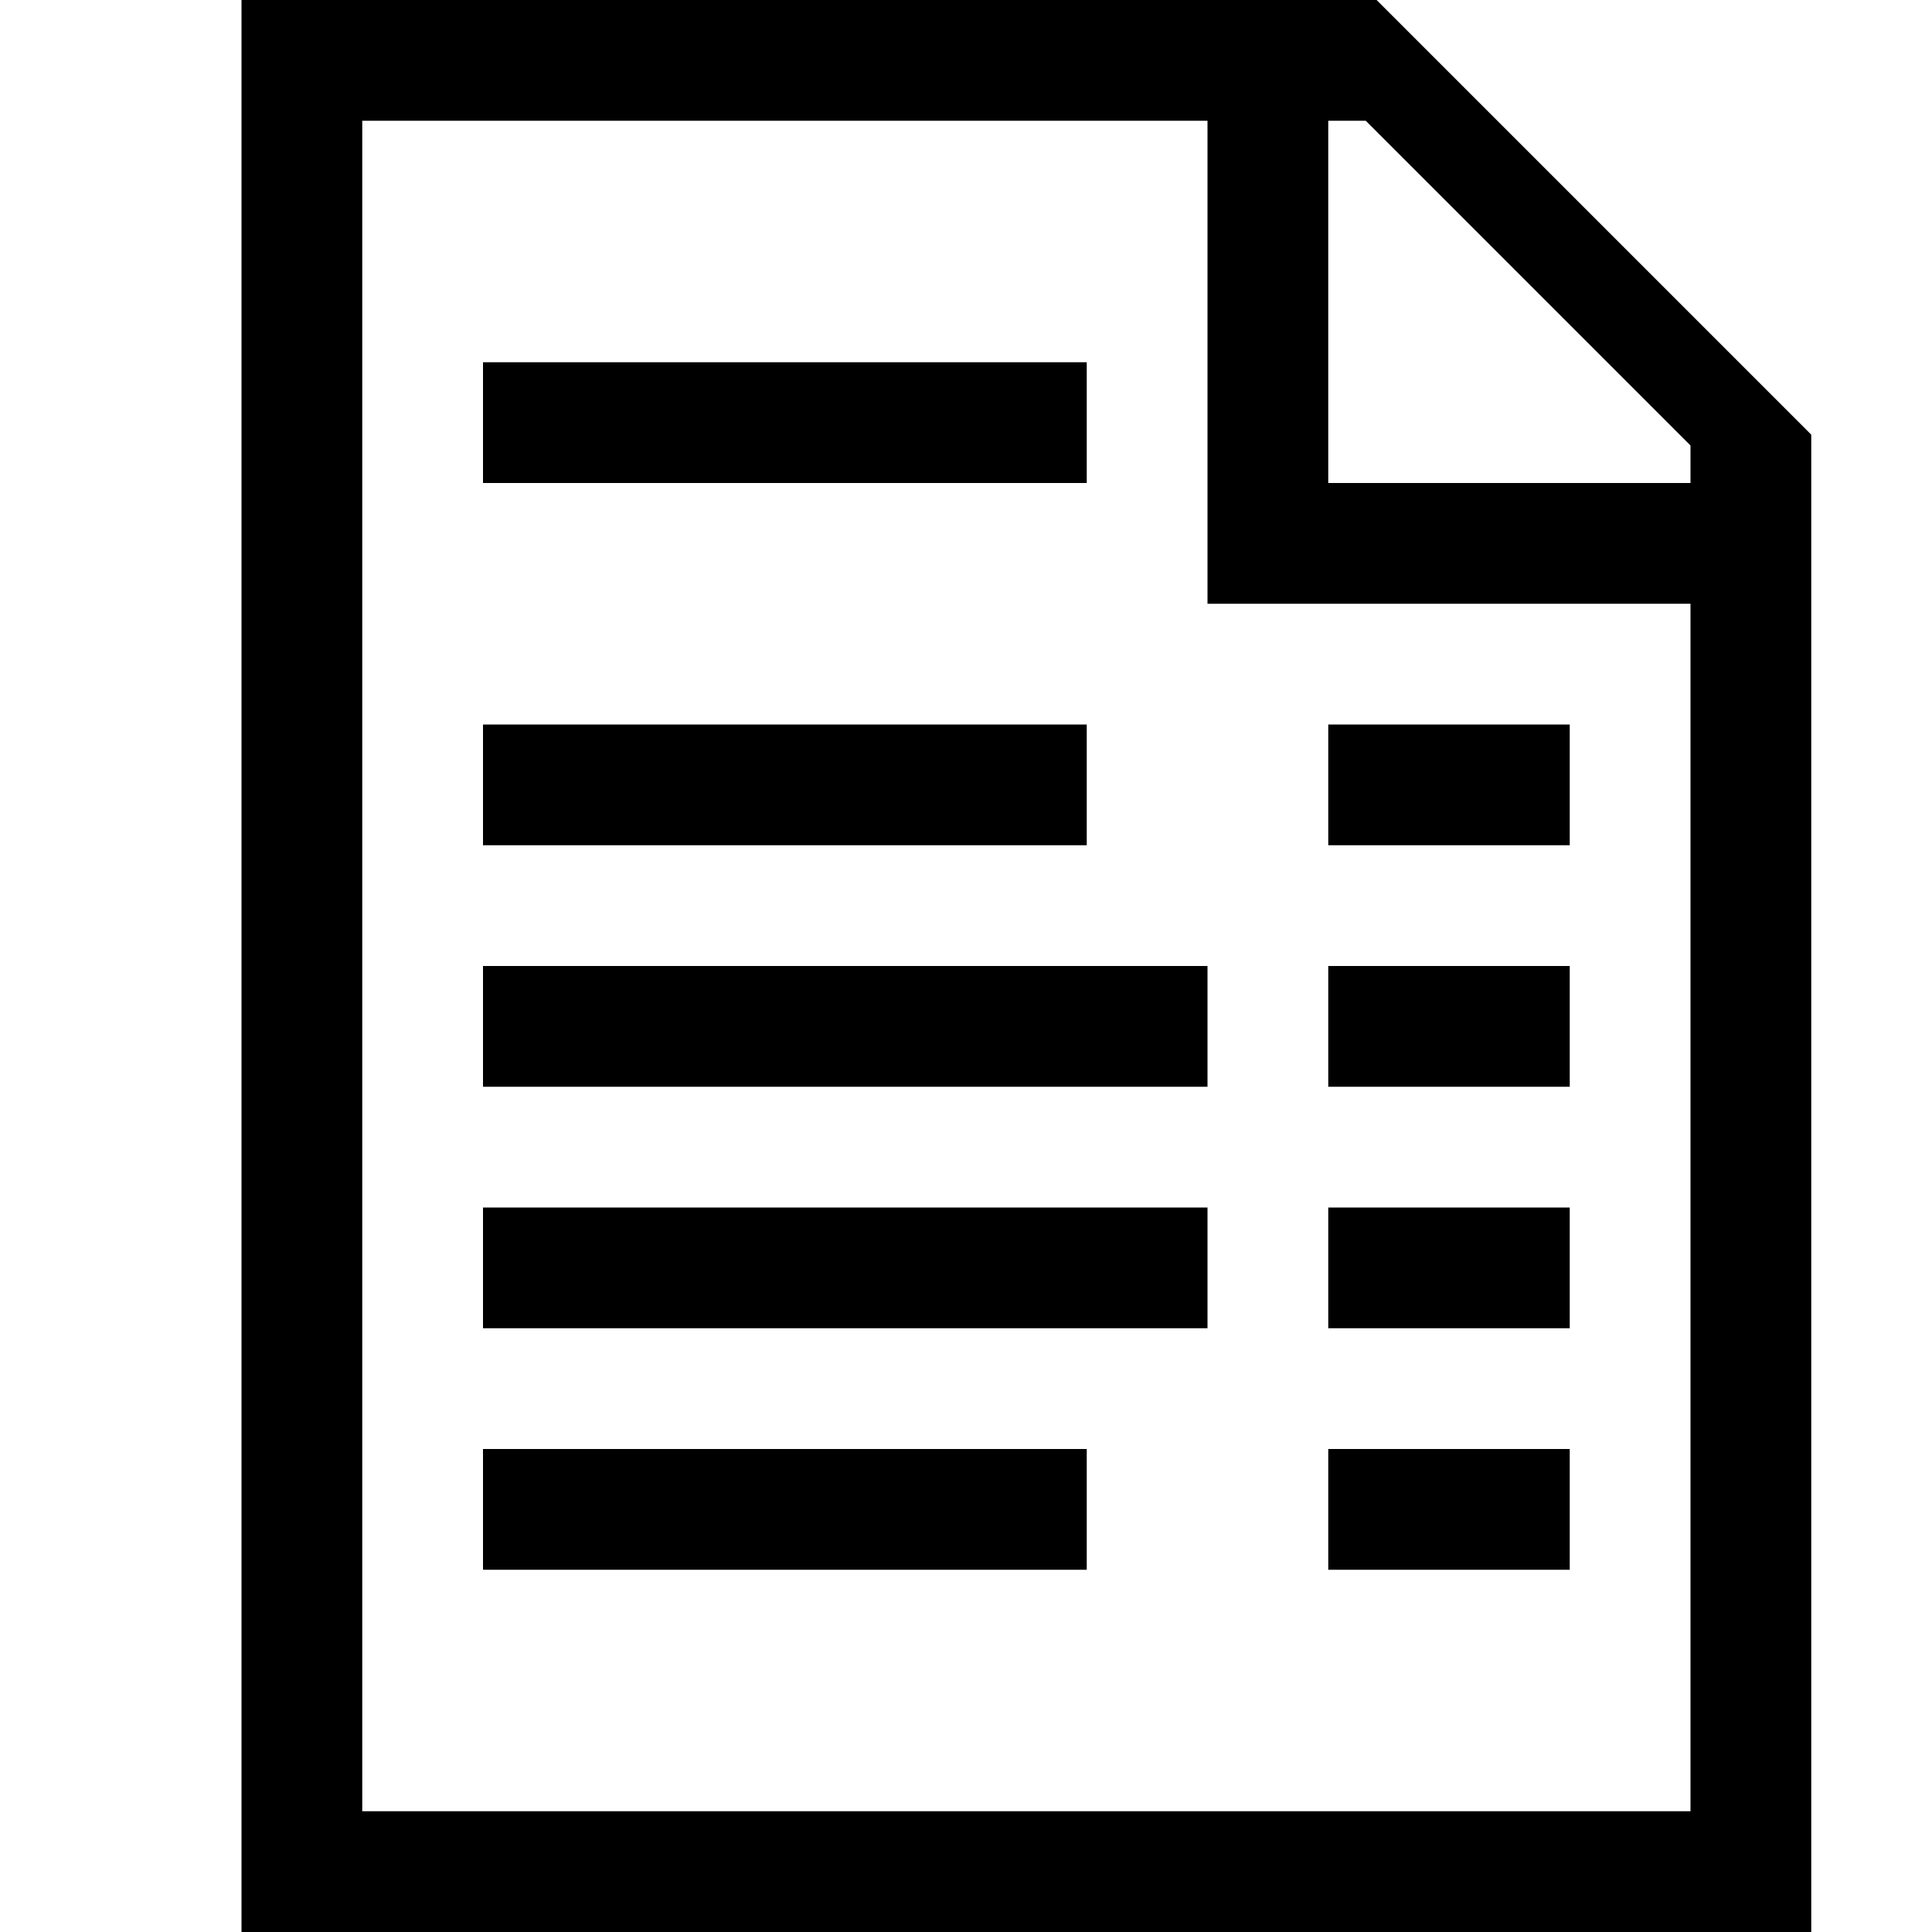
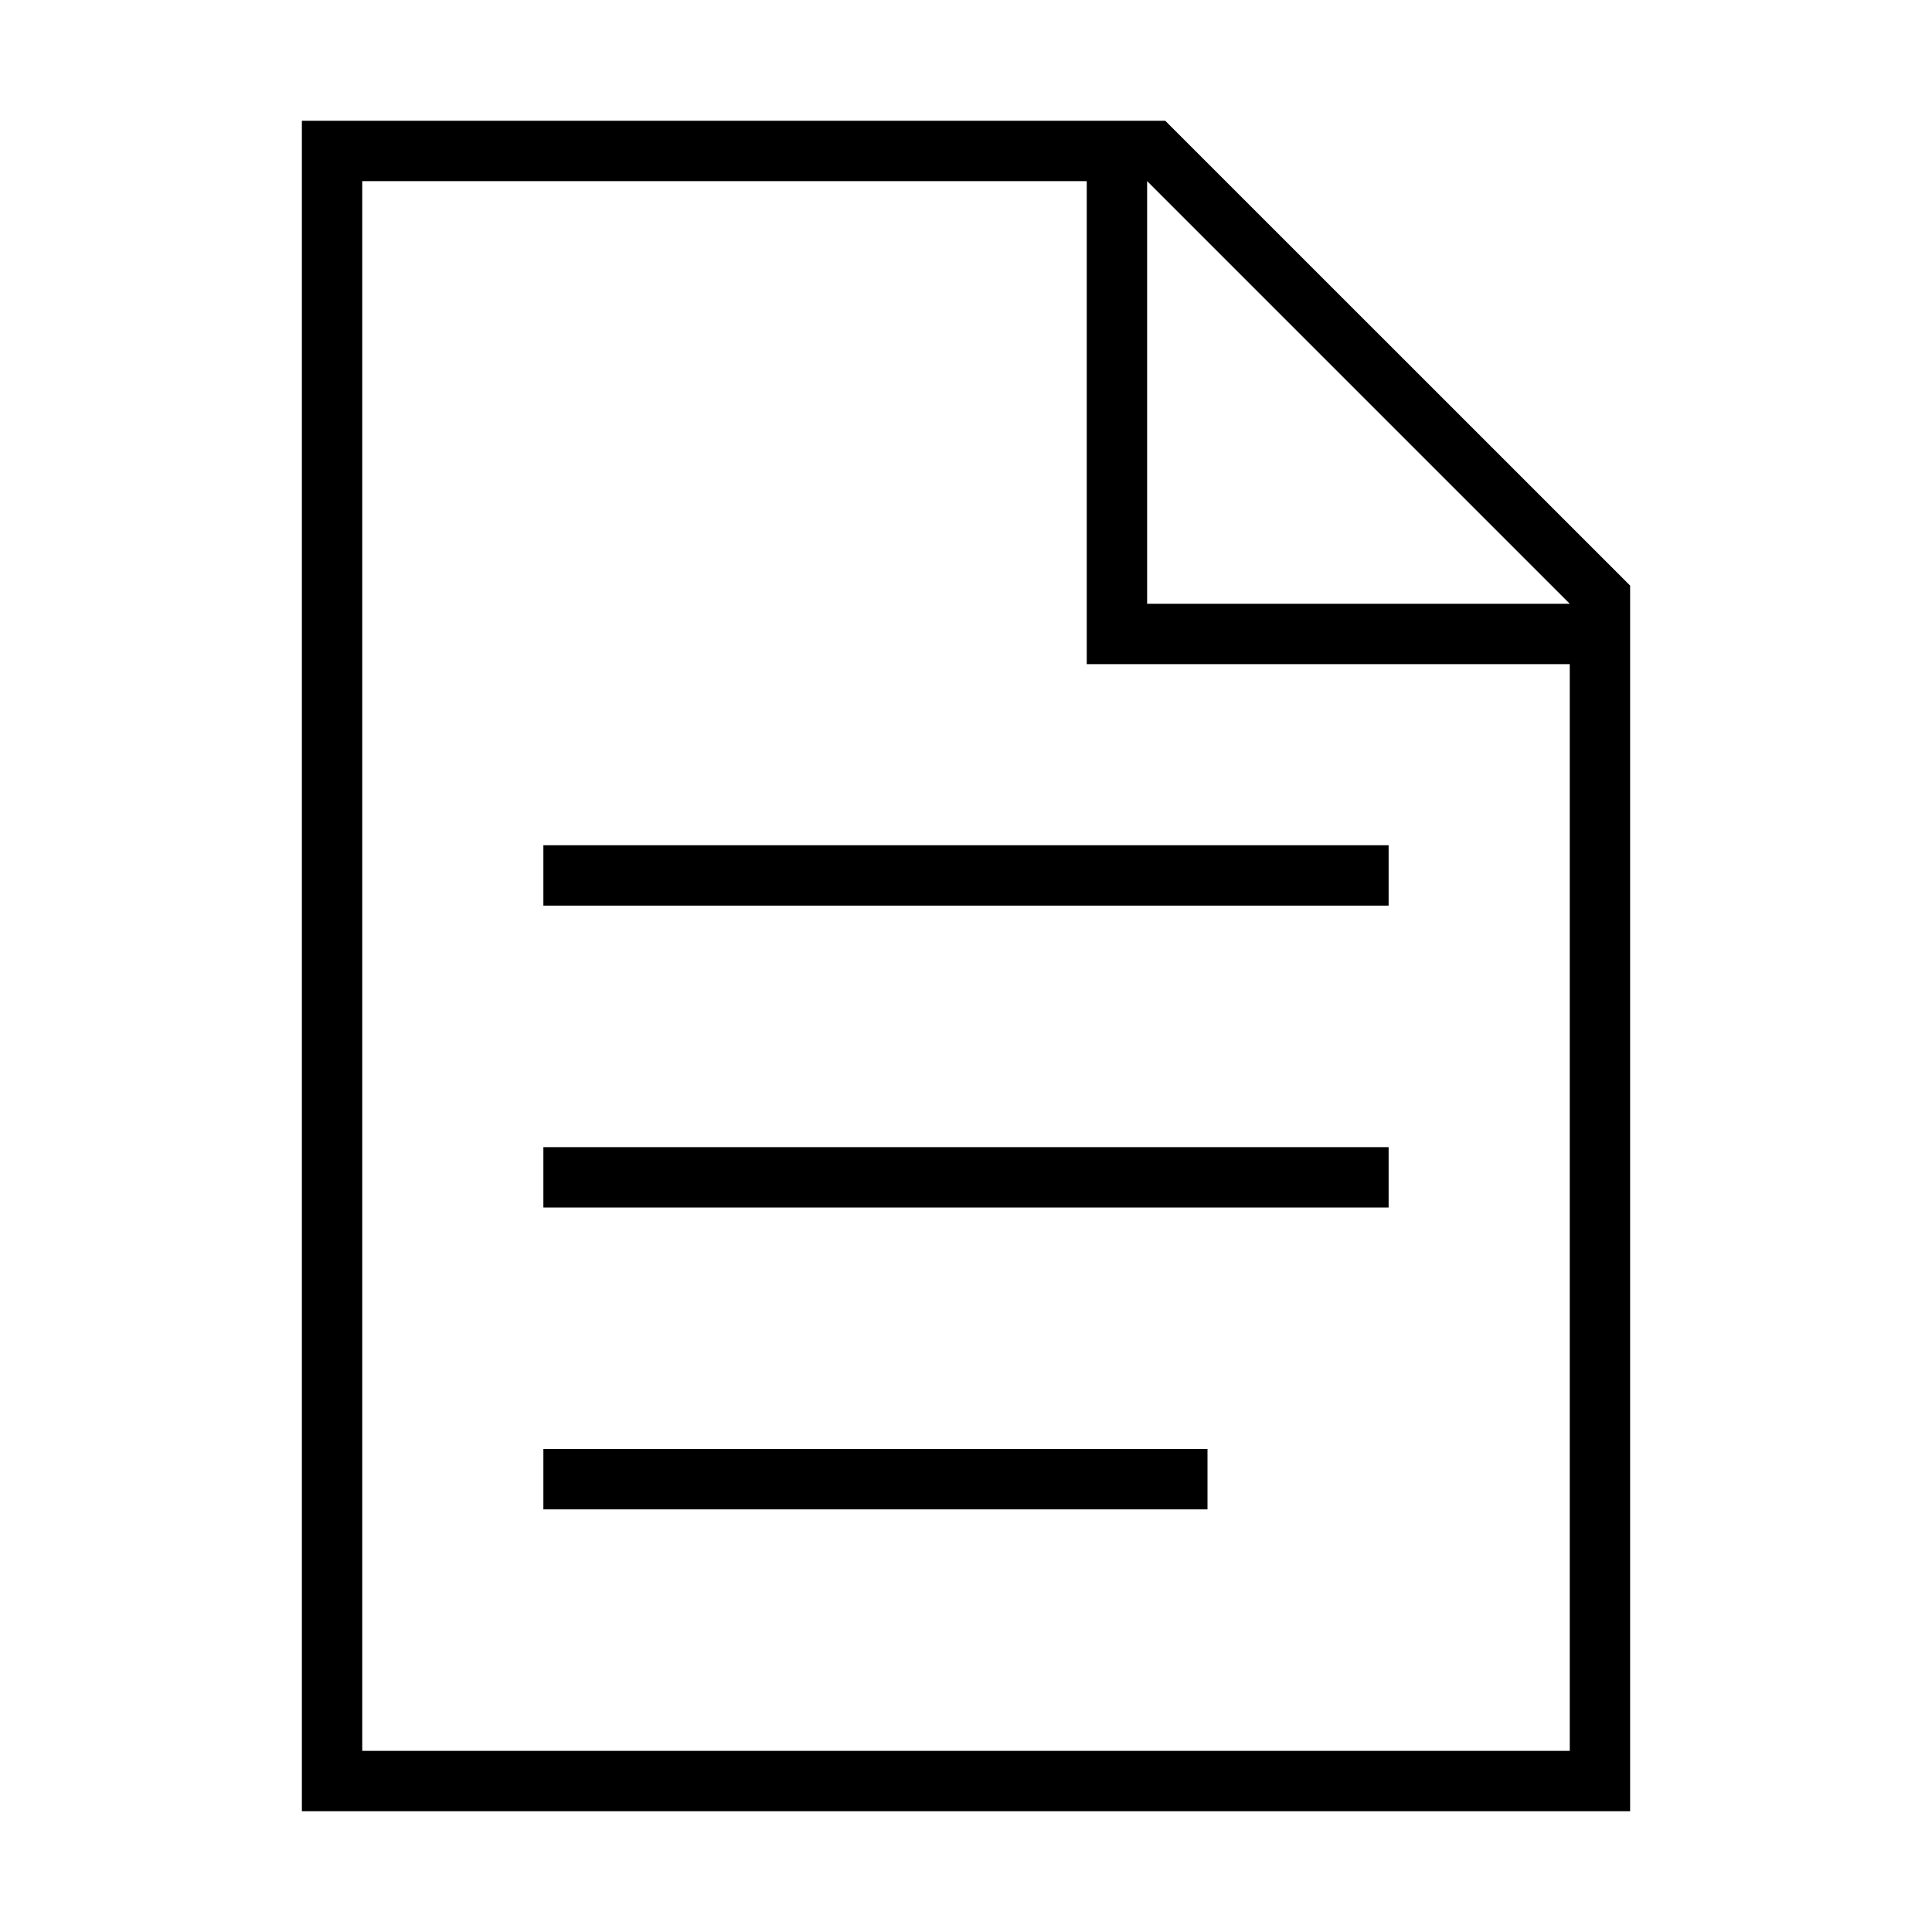
- <svg xmlns="http://www.w3.org/2000/svg" width="32" height="32" viewBox="0 0 32 32" class="svg-icon">
-   <path fill="#000000" d="M22 24h4v2h-4v-2zm0-12h4v2h-4v-2zm0 4h4v2h-4v-2zM8 6h10v2H8V6zm14 14h4v2h-4v-2zM8 12h10v2H8v-2zm0 4h12v2H8v-2zM22.801 0H4v32h26V7.199L22.801 0zM28 30H6V2h14v8h8v20zm0-22h-6V2h.621L28 7.379V8zM8 20h12v2H8v-2zm0 4h10v2H8v-2z" />
+ <svg xmlns="http://www.w3.org/2000/svg" width="32" height="32" viewBox="0 0 32 32">
+   <path d="M27 9.699L19.3 2H5v28h22zM26 29H6V3h12v8h8zm-7-19V3l7 7zM9 14h14v1H9zm0 5h14v1H9zm0 5h11v1H9z" />
+   <path fill="none" d="M0 0h32v32H0z" />
</svg>
